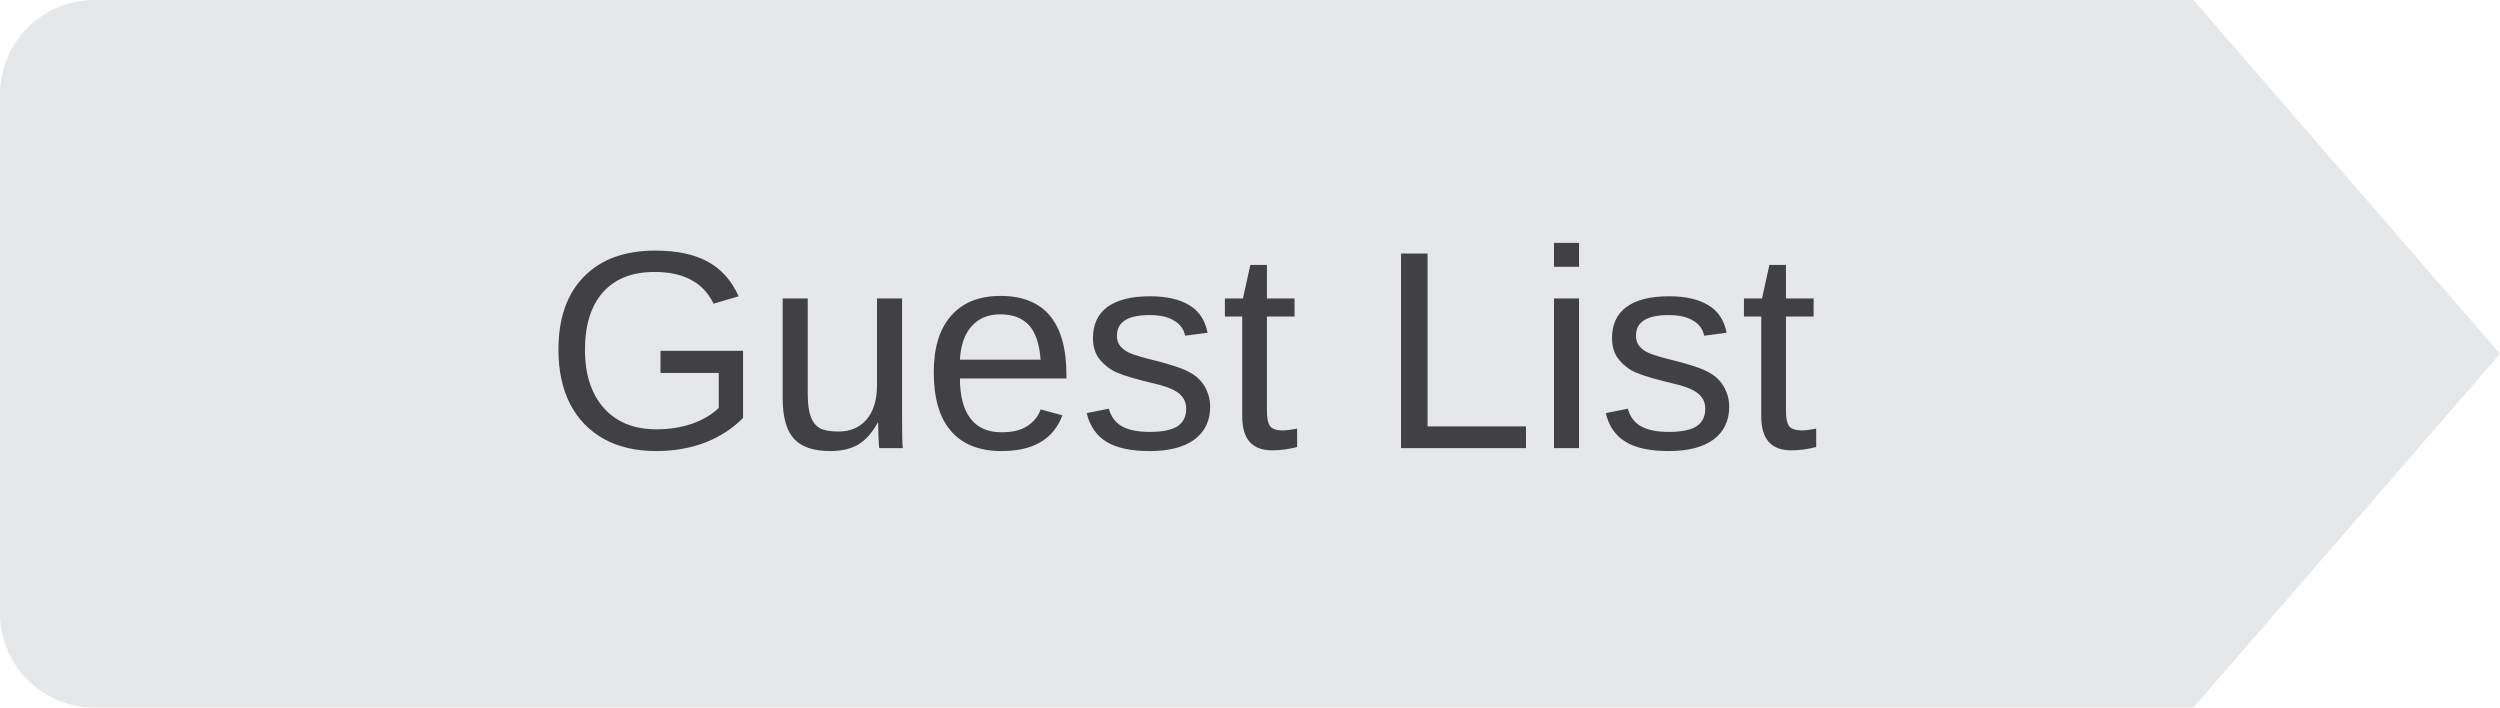
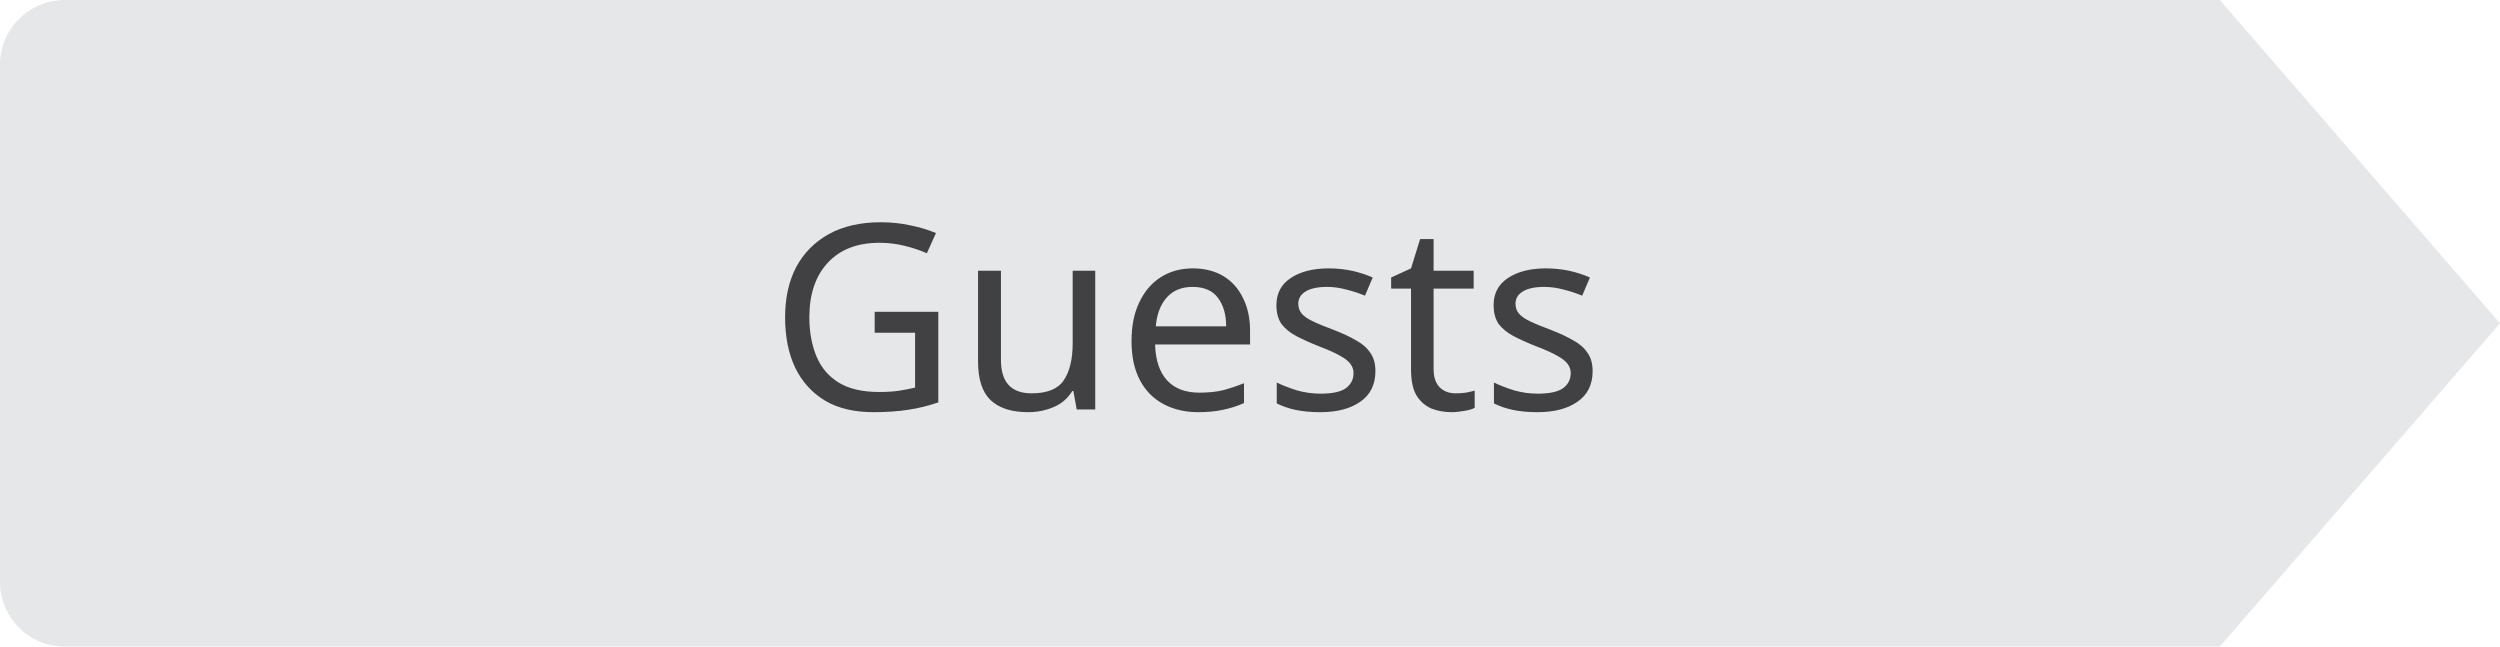
- <svg xmlns="http://www.w3.org/2000/svg" width="106" height="30" viewBox="0 0 106 30" enable-background="new 0 0 106 30">
-   <path fill="#e6e7e8" d="M93,30H4c-2.209,0-4-1.791-4-4V4c0-2.209,1.791-4,4-4h89.002L106,15L93,30z" />
-   <text font-family="'Proxima Nova Regular', Arial" fill="#414042" transform="translate(23.0684 19)" font-size="12">Guest List</text>
+ <svg xmlns="http://www.w3.org/2000/svg" width="116" height="30" viewBox="0 0 116 30" enable-background="new 0 0 116 30">
+   <path fill="#e6e7e8" d="M0,3c0-1.657,1.343-3,3-3h100l13,15l-13,15H3c-1.657,0-3-1.343-3-3V3z" />
+   <text font-family="'Proxima Nova Regular'" fill="#414042" transform="translate(35.6943 19)" font-size="12">Guests</text>
</svg>
